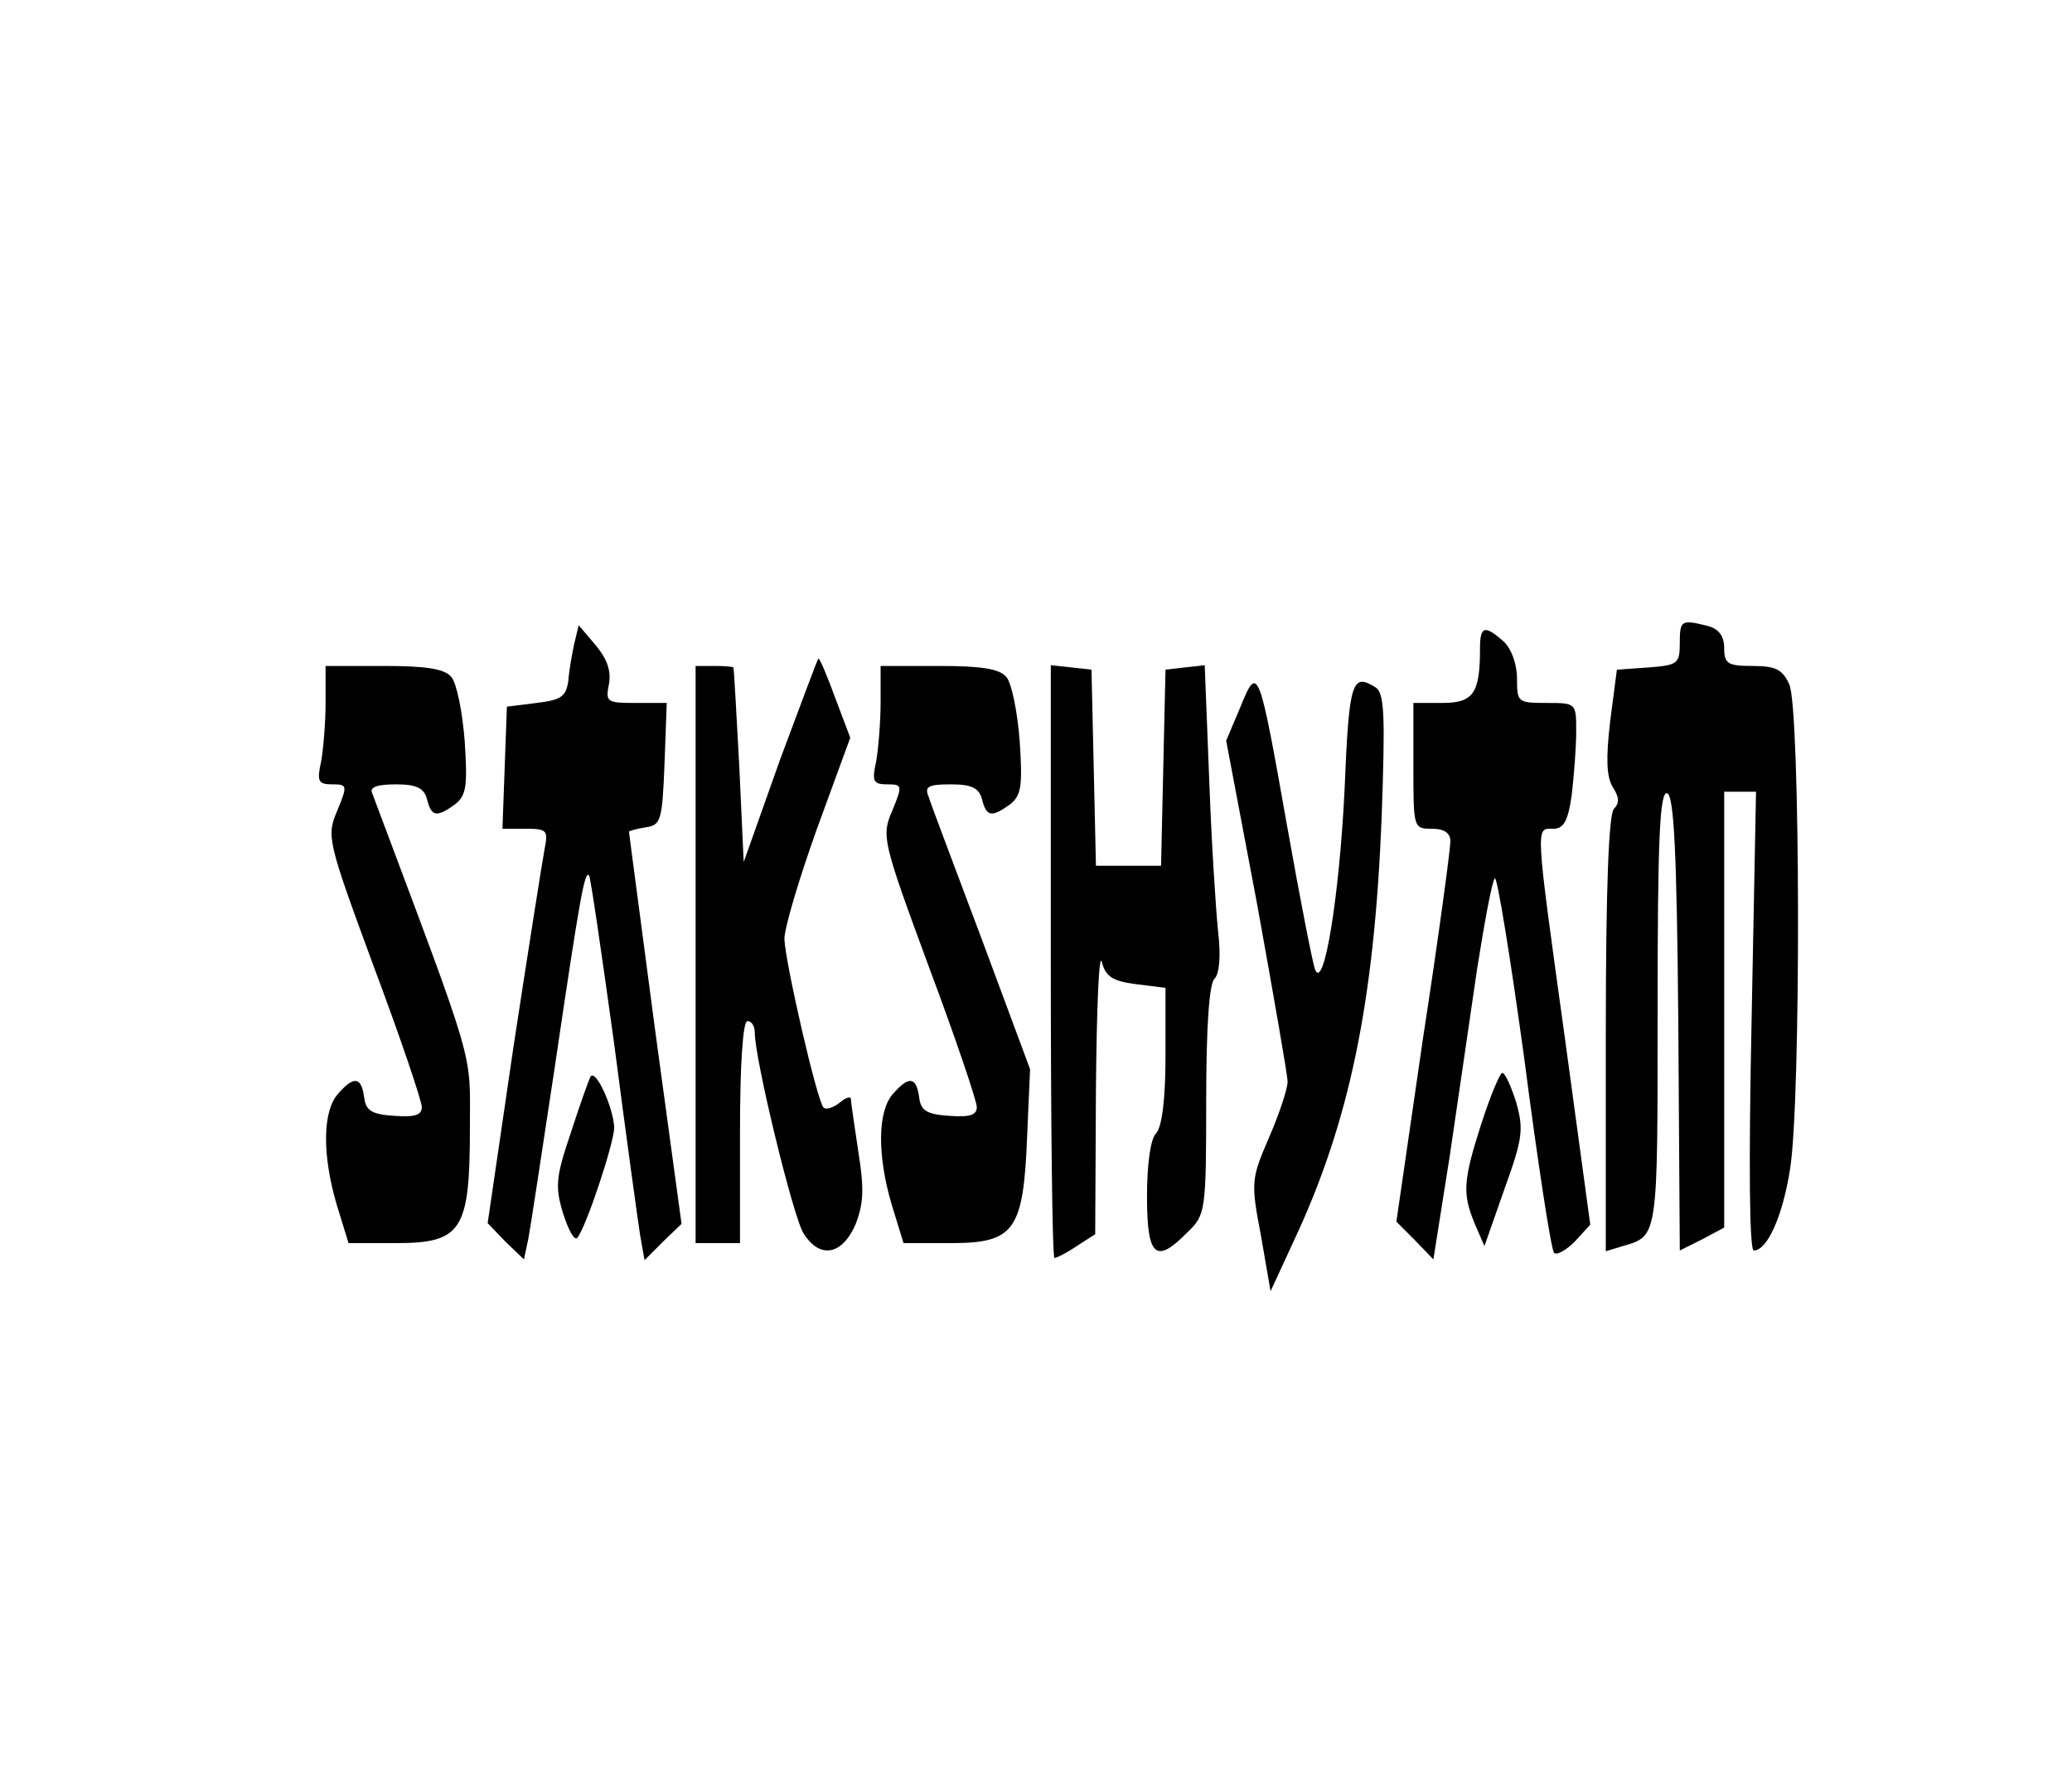
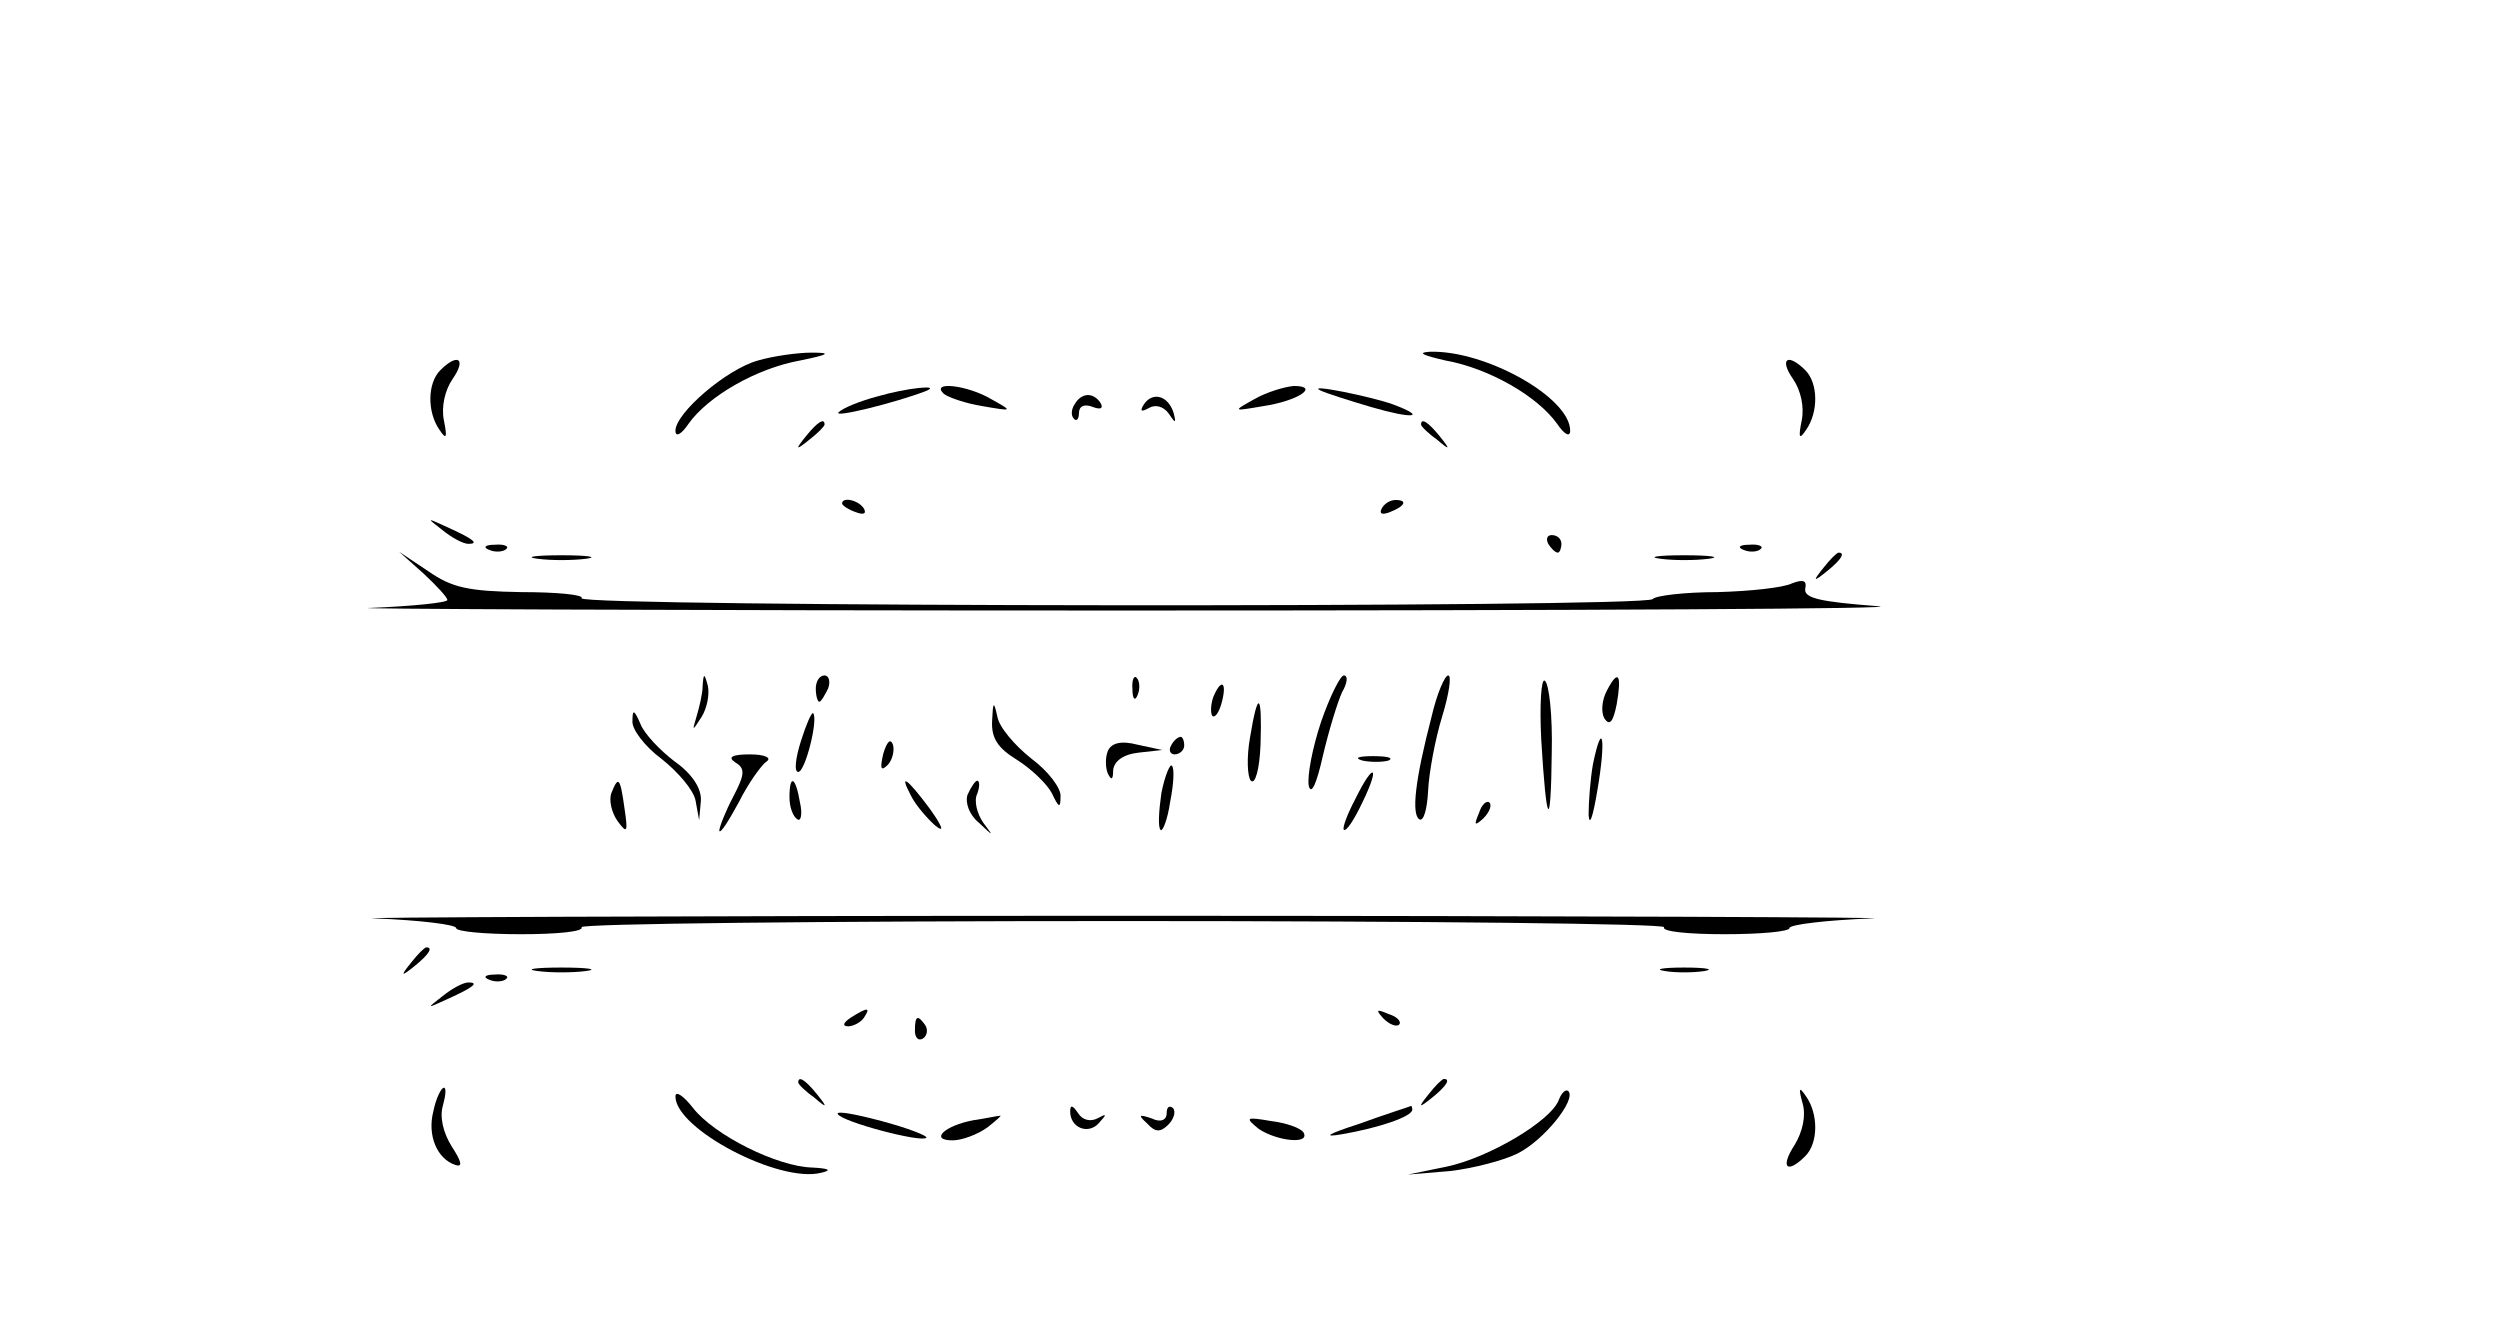
- <svg xmlns="http://www.w3.org/2000/svg" version="1.0" width="280pt" height="240pt" viewBox="0 0 280 240" preserveAspectRatio="xMidYMid meet">
-   <g transform="translate(0,240) scale(0.1,-0.1)" fill="#000000" stroke="none">
-     <path d="M2270 1531 c0 -28 -3 -30 -42 -33 l-43 -3 -9 -69 c-6 -51 -5 -75 3 -89 9 -14 10 -22 2 -30 -7 -7 -11 -107 -11 -305 l0 -293 23 7 c48 14 47 10 47 321 0 231 3 294 13 291 9 -4 13 -77 15 -312 l2 -306 30 15 30 16 0 294 0 295 22 0 21 0 -6 -310 c-4 -193 -3 -310 3 -310 18 0 39 46 49 110 15 92 14 622 -1 655 -9 20 -18 25 -50 25 -33 0 -38 3 -38 24 0 16 -7 26 -22 30 -36 9 -38 8 -38 -23z" />
-     <path d="M776 1530 c-3 -14 -7 -36 -8 -50 -3 -21 -9 -26 -43 -30 l-40 -5 -3 -82 -3 -83 31 0 c29 0 31 -2 26 -27 -3 -16 -22 -136 -42 -267 l-35 -239 24 -25 25 -24 6 28 c3 16 19 121 36 234 34 230 40 263 46 257 2 -2 17 -105 34 -228 16 -123 32 -239 35 -258 l6 -34 25 25 25 24 -36 264 c-19 145 -35 264 -35 266 0 1 10 4 23 6 20 3 22 9 25 86 l3 82 -42 0 c-39 0 -41 1 -36 26 3 18 -3 34 -18 52 l-23 27 -6 -25z" />
-     <path d="M2000 1523 c0 -60 -9 -73 -51 -73 l-39 0 0 -85 c0 -84 0 -85 25 -85 17 0 25 -6 25 -17 0 -10 -16 -130 -37 -266 l-36 -248 25 -25 25 -26 22 139 c11 76 28 190 37 253 10 63 20 118 24 123 3 4 21 -106 40 -245 18 -139 36 -256 40 -261 3 -4 16 3 28 15 l21 23 -34 250 c-41 296 -40 285 -16 285 14 0 20 10 25 46 3 26 6 64 6 85 0 39 0 39 -40 39 -39 0 -40 1 -40 33 0 20 -8 41 -18 50 -26 23 -32 21 -32 -10z" />
-     <path d="M1054 1373 l-49 -138 -6 130 c-4 72 -7 131 -8 133 0 1 -12 2 -26 2 l-25 0 0 -390 0 -390 30 0 30 0 0 150 c0 93 4 150 10 150 6 0 10 -7 10 -16 0 -35 52 -250 66 -271 22 -35 52 -29 70 12 11 28 12 48 4 98 -5 34 -10 66 -10 71 0 5 -7 3 -15 -4 -9 -7 -18 -10 -22 -7 -9 9 -52 197 -53 228 0 15 20 82 44 149 l45 123 -20 53 c-11 30 -21 54 -23 54 -1 0 -24 -62 -52 -137z" />
-     <path d="M440 1451 c0 -27 -3 -63 -6 -80 -6 -27 -4 -31 15 -31 20 0 21 -1 7 -35 -15 -35 -14 -40 49 -211 36 -96 65 -182 65 -190 0 -11 -9 -14 -37 -12 -31 2 -39 7 -41 26 -4 27 -14 28 -35 4 -21 -23 -22 -82 -2 -150 l16 -52 64 0 c89 0 100 17 100 155 0 108 10 74 -132 453 -4 8 6 12 32 12 28 0 38 -5 42 -20 6 -24 13 -25 38 -7 15 12 17 24 13 85 -3 40 -11 79 -18 87 -9 11 -33 15 -91 15 l-79 0 0 -49z" />
-     <path d="M1190 1451 c0 -27 -3 -63 -6 -80 -6 -27 -4 -31 15 -31 20 0 21 -1 7 -35 -15 -35 -14 -40 49 -211 36 -96 65 -182 65 -190 0 -11 -9 -14 -37 -12 -31 2 -39 7 -41 26 -4 27 -14 28 -35 4 -21 -23 -22 -82 -2 -150 l16 -52 64 0 c86 0 98 17 103 144 l4 91 -65 175 c-36 96 -69 183 -72 193 -6 14 -1 17 30 17 28 0 38 -5 42 -20 6 -24 13 -25 38 -7 15 12 17 24 13 85 -3 40 -11 79 -18 87 -9 11 -33 15 -91 15 l-79 0 0 -49z" />
-     <path d="M1420 1101 c0 -221 2 -401 5 -401 3 0 17 7 30 16 l25 16 1 197 c1 108 4 185 8 171 5 -20 15 -26 46 -30 l40 -5 0 -92 c0 -60 -5 -97 -13 -105 -7 -7 -12 -40 -12 -85 0 -82 12 -92 55 -48 24 23 25 28 25 178 0 98 4 157 11 164 7 7 9 31 5 65 -3 29 -9 122 -12 206 l-6 153 -27 -3 -26 -3 -3 -132 -3 -133 -44 0 -44 0 -3 133 -3 132 -27 3 -28 3 0 -400z" />
-     <path d="M1676 1444 l-19 -45 42 -222 c22 -122 41 -230 41 -239 0 -9 -11 -43 -25 -75 -24 -56 -25 -60 -11 -133 l13 -75 30 65 c77 163 110 326 120 573 5 140 4 170 -8 178 -32 20 -36 9 -42 -138 -7 -144 -28 -274 -40 -243 -3 8 -20 94 -37 190 -39 220 -40 223 -64 164z" />
-     <path d="M798 945 c-3 -6 -15 -40 -27 -77 -20 -59 -21 -72 -10 -108 7 -22 15 -37 19 -33 12 14 50 129 50 149 -1 27 -25 80 -32 69z" />
-     <path d="M2002 882 c-25 -78 -26 -95 -9 -136 l13 -30 27 77 c25 69 26 81 16 117 -7 22 -15 40 -19 40 -3 0 -16 -31 -28 -68z" />
+ <svg xmlns="http://www.w3.org/2000/svg" version="1.0" width="285pt" height="151pt" viewBox="0 0 285 151" preserveAspectRatio="xMidYMid meet">
+   <g transform="translate(0,151) scale(0.1,-0.1)" fill="#000000" stroke="none">
+     <path d="M864 1099 c-36 -10 -94 -60 -94 -80 0 -8 7 -4 15 8 22 31 77 63 127 72 34 7 36 9 13 9 -16 0 -44 -4 -61 -9z" />
+     <path d="M1648 1099 c50 -9 105 -41 127 -72 8 -12 15 -16 15 -8 0 38 -97 92 -160 90 -15 -1 -8 -4 18 -10z" />
+     <path d="M502 1088 c-15 -15 -15 -48 -1 -68 8 -12 9 -9 5 11 -3 15 1 34 10 47 16 23 6 30 -14 10z" />
+     <path d="M2044 1078 c9 -13 13 -32 10 -47 -4 -20 -3 -23 5 -11 14 20 14 53 -1 68 -20 20 -30 13 -14 -10z" />
+     <path d="M1000 1058 c-19 -5 -39 -13 -44 -18 -7 -7 65 11 99 24 20 8 -21 4 -55 -6z" />
+     <path d="M1076 1061 c5 -4 25 -11 44 -14 35 -6 35 -6 10 8 -27 16 -70 21 -54 6z" />
+     <path d="M1430 1055 c-25 -14 -25 -14 10 -8 40 6 65 23 35 23 -11 -1 -31 -7 -45 -15z" />
+     <path d="M1505 1065 c6 -3 31 -11 58 -19 48 -14 65 -12 25 3 -25 9 -99 24 -83 16z" />
+     <path d="M1225 1049 c-4 -6 -4 -13 -1 -16 3 -4 6 -1 6 6 0 8 6 11 16 7 8 -3 12 -2 9 4 -8 13 -22 13 -30 -1z" />
+     <path d="M1304 1049 c-5 -8 -3 -9 6 -4 7 4 16 2 22 -6 8 -12 9 -12 6 0 -6 20 -24 25 -34 10z" />
+     <path d="M919 1013 c-13 -16 -12 -17 4 -4 9 7 17 15 17 17 0 8 -8 3 -21 -13z" />
+     <path d="M1620 1026 c0 -2 8 -10 18 -17 15 -13 16 -12 3 4 -13 16 -21 21 -21 13z" />
+     <path d="M960 936 c0 -2 7 -7 16 -10 8 -3 12 -2 9 4 -6 10 -25 14 -25 6z" />
+     <path d="M1575 930 c-3 -6 1 -7 9 -4 18 7 21 14 7 14 -6 0 -13 -4 -16 -10z" />
+     <path d="M504 906 c11 -9 24 -16 30 -16 12 0 7 5 -24 19 -24 11 -24 11 -6 -3z" />
+     <path d="M1765 890 c3 -5 8 -10 11 -10 2 0 4 5 4 10 0 6 -5 10 -11 10 -5 0 -7 -4 -4 -10z" />
+     <path d="M558 883 c7 -3 16 -2 19 1 4 3 -2 6 -13 5 -11 0 -14 -3 -6 -6z" />
+     <path d="M1988 883 c7 -3 16 -2 19 1 4 3 -2 6 -13 5 -11 0 -14 -3 -6 -6z" />
+     <path d="M483 856 c15 -14 27 -27 27 -30 0 -3 -39 -7 -87 -9 -49 -1 337 -3 857 -3 520 0 907 2 860 5 -65 5 -84 9 -82 20 2 9 -2 11 -15 6 -10 -5 -48 -9 -85 -10 -37 0 -71 -4 -74 -8 -10 -10 -1226 -9 -1221 1 3 4 -28 7 -69 7 -60 1 -79 5 -106 24 l-33 22 28 -25z" />
+     <path d="M613 873 c15 -2 39 -2 55 0 15 2 2 4 -28 4 -30 0 -43 -2 -27 -4z" />
+     <path d="M1893 873 c15 -2 39 -2 55 0 15 2 2 4 -28 4 -30 0 -43 -2 -27 -4z" />
+     <path d="M2079 863 c-13 -16 -12 -17 4 -4 16 13 21 21 13 21 -2 0 -10 -8 -17 -17z" />
+     <path d="M801 728 c0 -9 -4 -25 -7 -35 -5 -17 -5 -17 6 0 6 10 9 25 7 35 -4 15 -5 15 -6 0z" />
+     <path d="M930 725 c0 -8 2 -15 4 -15 2 0 6 7 10 15 3 8 1 15 -4 15 -6 0 -10 -7 -10 -15z" />
+     <path d="M1291 724 c0 -11 3 -14 6 -6 3 7 2 16 -1 19 -3 4 -6 -2 -5 -13z" />
+     <path d="M1506 687 c-10 -30 -16 -62 -14 -73 3 -11 9 3 16 34 7 30 17 62 22 73 6 10 7 19 2 19 -4 0 -16 -24 -26 -53z" />
+     <path d="M1632 693 c-19 -73 -23 -111 -14 -117 5 -3 9 12 10 32 1 21 8 59 16 85 8 26 11 47 7 47 -4 0 -13 -21 -19 -47z" />
+     <path d="M1757 667 c6 -100 11 -106 12 -15 1 42 -3 79 -8 82 -4 3 -6 -27 -4 -67z" />
+     <path d="M1832 723 c-6 -11 -7 -25 -3 -32 6 -9 10 -4 14 16 6 34 2 41 -11 16z" />
+     <path d="M1383 715 c-3 -9 -3 -18 -1 -21 3 -3 8 4 11 16 6 23 -1 27 -10 5z" />
+     <path d="M1131 688 c-1 -20 7 -31 28 -44 16 -10 34 -27 40 -38 8 -17 10 -18 10 -4 1 9 -14 29 -33 43 -19 15 -37 36 -39 48 -4 18 -5 18 -6 -5z" />
+     <path d="M1425 669 c-4 -22 -3 -45 1 -49 5 -5 10 14 11 41 2 60 -3 63 -12 8z" />
+     <path d="M721 688 c-1 -9 14 -29 33 -43 19 -15 37 -36 39 -48 l4 -22 2 22 c1 14 -10 31 -30 45 -17 13 -35 32 -39 43 -7 16 -9 17 -9 3z" />
+     <path d="M913 665 c-6 -19 -8 -35 -3 -35 8 0 23 60 17 67 -2 1 -8 -13 -14 -32z" />
+     <path d="M1007 651 c-4 -17 -3 -21 5 -13 5 5 8 16 6 23 -3 8 -7 3 -11 -10z" />
+     <path d="M1263 654 c-3 -7 -3 -19 0 -26 4 -8 6 -7 6 4 1 10 11 18 29 20 l27 3 -28 6 c-19 5 -30 2 -34 -7z" />
+     <path d="M1335 660 c-3 -5 -1 -10 4 -10 6 0 11 5 11 10 0 6 -2 10 -4 10 -3 0 -8 -4 -11 -10z" />
+     <path d="M1816 639 c-3 -17 -5 -43 -5 -58 1 -14 5 -2 10 28 10 58 6 83 -5 30z" />
+     <path d="M838 641 c12 -7 11 -14 -2 -39 -9 -17 -16 -35 -16 -39 1 -4 10 10 22 32 11 22 26 43 32 47 6 4 -2 8 -19 8 -20 0 -26 -3 -17 -9z" />
+     <path d="M1553 643 c9 -2 23 -2 30 0 6 3 -1 5 -18 5 -16 0 -22 -2 -12 -5z" />
+     <path d="M1324 606 c-3 -21 -4 -39 -1 -42 2 -3 8 11 11 32 4 20 5 38 2 41 -2 3 -8 -11 -12 -31z" />
+     <path d="M1545 599 c-9 -17 -15 -33 -13 -35 3 -2 12 12 21 31 21 43 13 47 -8 4z" />
+     <path d="M697 606 c-3 -8 0 -22 7 -32 11 -15 12 -13 8 14 -5 36 -7 38 -15 18z" />
+     <path d="M900 601 c0 -11 4 -22 9 -25 4 -3 6 6 3 19 -5 30 -12 33 -12 6z" />
+     <path d="M1039 602 c5 -10 18 -25 27 -33 11 -9 9 -2 -6 19 -26 35 -36 42 -21 14z" />
+     <path d="M1103 604 c-3 -9 2 -23 13 -32 17 -16 17 -16 5 0 -7 10 -11 25 -7 33 3 8 3 15 0 15 -2 0 -7 -7 -11 -16z" />
+     <path d="M1686 583 c-6 -14 -5 -15 5 -6 7 7 10 15 7 18 -3 3 -9 -2 -12 -12z" />
+     <path d="M428 463 c50 -2 92 -7 92 -11 0 -4 33 -7 74 -7 41 0 72 3 69 8 -2 4 275 7 617 7 342 0 619 -3 617 -7 -3 -5 28 -8 69 -8 41 0 74 3 74 7 0 4 42 9 93 11 50 1 -333 3 -853 3 -520 0 -903 -2 -852 -3z" />
+     <path d="M469 413 c-13 -16 -12 -17 4 -4 16 13 21 21 13 21 -2 0 -10 -8 -17 -17z" />
+     <path d="M613 403 c15 -2 39 -2 55 0 15 2 2 4 -28 4 -30 0 -43 -2 -27 -4z" />
+     <path d="M1898 403 c12 -2 32 -2 45 0 12 2 2 4 -23 4 -25 0 -35 -2 -22 -4z" />
+     <path d="M558 393 c7 -3 16 -2 19 1 4 3 -2 6 -13 5 -11 0 -14 -3 -6 -6z" />
+     <path d="M504 374 c-18 -14 -18 -14 6 -3 31 14 36 19 24 19 -6 0 -19 -7 -30 -16z" />
+     <path d="M970 350 c-9 -6 -10 -10 -3 -10 6 0 15 5 18 10 8 12 4 12 -15 0z" />
+     <path d="M1577 349 c7 -7 15 -10 18 -7 3 3 -2 9 -12 12 -14 6 -15 5 -6 -5z" />
+     <path d="M1043 335 c0 -8 4 -12 9 -9 5 3 6 10 3 15 -9 13 -12 11 -12 -6z" />
+     <path d="M910 276 c0 -2 8 -10 18 -17 15 -13 16 -12 3 4 -13 16 -21 21 -21 13z" />
+     <path d="M1629 263 c-13 -16 -12 -17 4 -4 16 13 21 21 13 21 -2 0 -10 -8 -17 -17z" />
+     <path d="M494 243 c-7 -27 4 -54 25 -61 9 -3 7 4 -4 21 -10 16 -14 34 -10 47 3 11 4 20 1 20 -3 0 -9 -12 -12 -27z" />
+     <path d="M770 260 c0 -37 118 -99 166 -87 13 3 9 5 -10 6 -40 1 -112 37 -136 68 -11 14 -20 20 -20 13z" />
+     <path d="M1777 256 c-9 -24 -80 -66 -128 -76 l-44 -9 48 4 c26 3 61 12 77 20 30 15 67 61 58 71 -3 3 -8 -2 -11 -10z" />
+     <path d="M2055 252 c4 -14 0 -32 -9 -47 -17 -26 -9 -34 12 -13 15 15 15 48 1 68 -8 12 -9 10 -4 -8z" />
+     <path d="M955 240 c5 -9 96 -33 101 -27 2 2 -21 11 -51 19 -30 8 -52 12 -50 8z" />
+     <path d="M1220 243 c0 -19 21 -27 33 -13 9 10 9 11 -2 5 -8 -4 -17 -2 -22 6 -6 9 -9 10 -9 2z" />
+     <path d="M1330 241 c0 -8 -7 -11 -17 -6 -15 5 -16 4 -5 -6 9 -10 15 -10 24 -1 6 6 9 15 5 19 -4 3 -7 1 -7 -6z" />
+     <path d="M1550 229 c-37 -12 -43 -16 -20 -12 41 7 80 20 80 28 0 3 -1 5 -2 4 -2 -1 -28 -9 -58 -20z" />
+     <path d="M1110 233 c-33 -6 -51 -23 -24 -23 11 0 29 7 40 15 10 8 17 14 14 13 -3 0 -16 -3 -30 -5z" />
+     <path d="M1435 223 c21 -14 59 -18 51 -4 -3 5 -20 11 -37 13 -29 5 -30 4 -14 -9z" />
  </g>
</svg>
